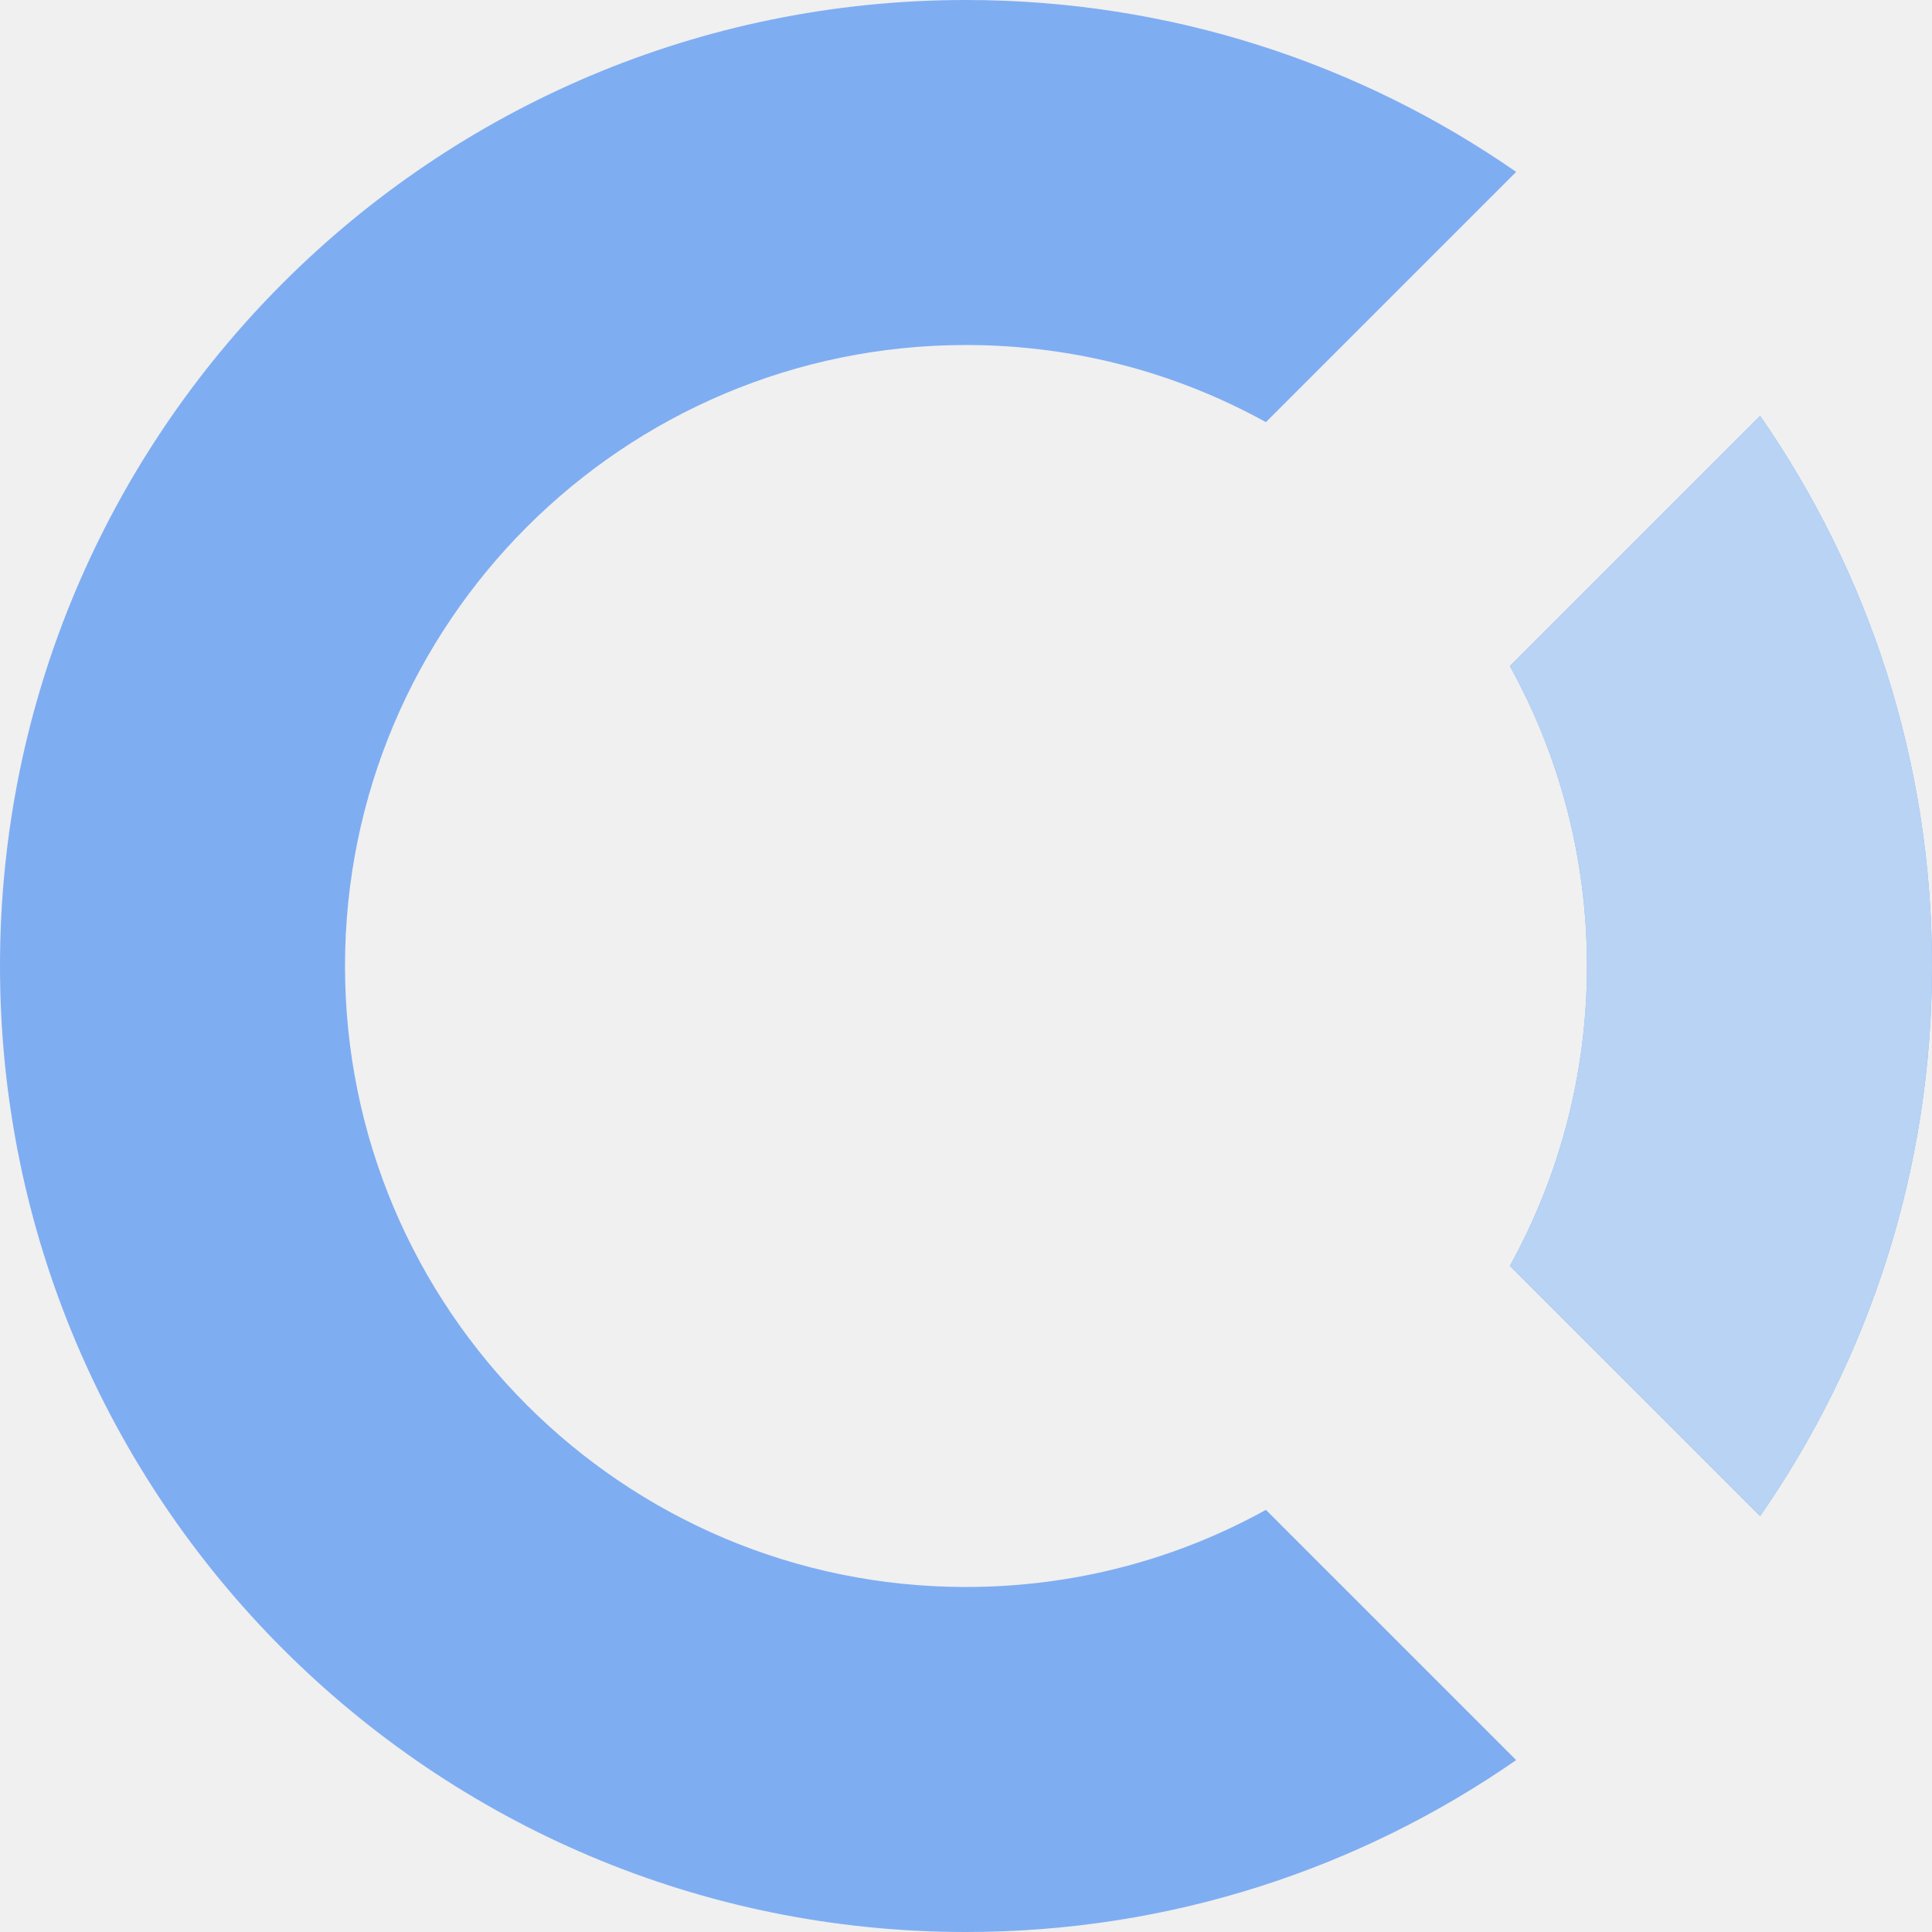
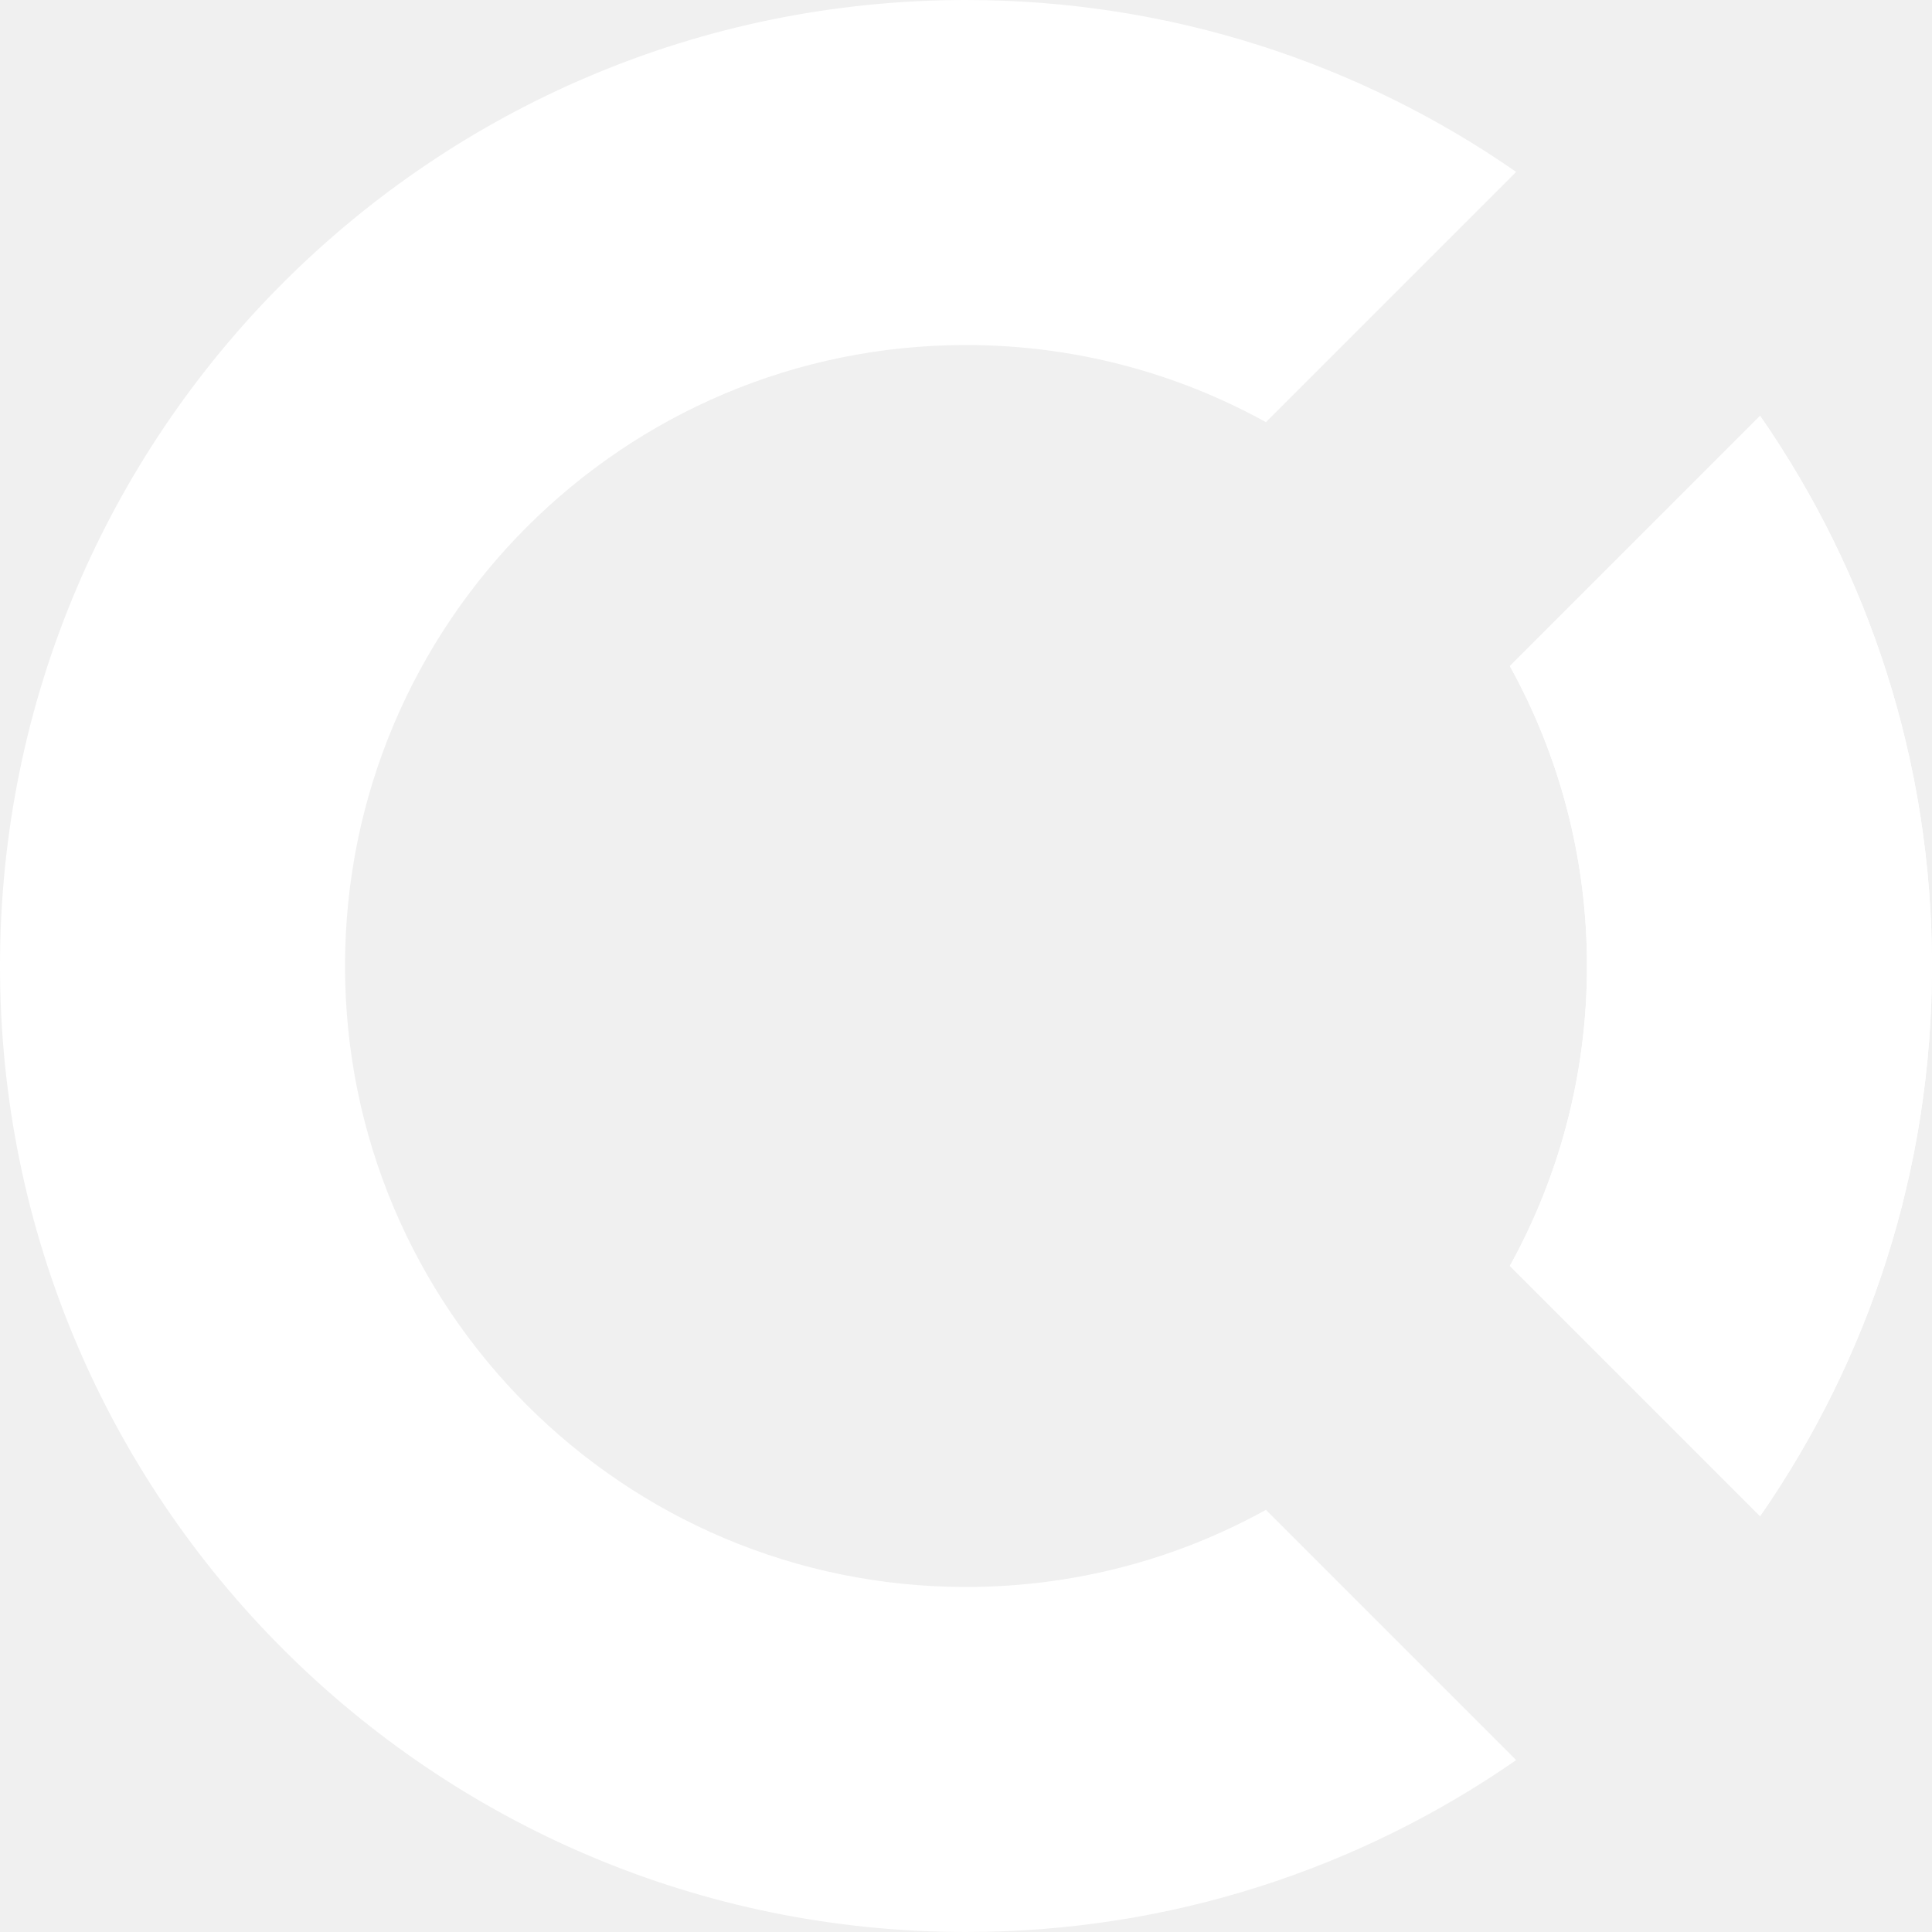
- <svg xmlns="http://www.w3.org/2000/svg" height="38" viewBox="0 0 38 38" width="38">
-   <g fill="none" fill-rule="evenodd">
-     <path d="m34.619 8.179c2.131 3.071 3.381 6.8 3.381 10.821s-1.249 7.75-3.381 10.821l-4.922-4.922c.966-1.749 1.517-3.76 1.517-5.899s-.55-4.151-1.517-5.899zm-4.798-4.798-4.922 4.922c-1.749-.966-3.76-1.517-5.899-1.517-6.746 0-12.214 5.469-12.214 12.214s5.469 12.214 12.214 12.214c2.14 0 4.151-.55 5.899-1.517l4.922 4.922c-3.071 2.131-6.8 3.381-10.821 3.381-10.493 0-19-8.507-19-19 0-10.493 8.507-19 19-19 4.021 0 7.75 1.249 10.821 3.381z" fill="#7fadf2" />
-     <path d="m34.619 8.179c2.131 3.071 3.381 6.8 3.381 10.821s-1.249 7.75-3.381 10.821l-4.922-4.922c.966-1.749 1.517-3.76 1.517-5.899s-.55-4.151-1.517-5.899z" fill="#b8d3f4" />
+ <svg xmlns="http://www.w3.org/2000/svg" height="38" viewBox="0 0 38 38" width="38" version="1.1" id="svg8">
+   <defs id="defs12" />
+   <g fill="none" fill-rule="evenodd" id="g6">
+     <path d="m34.619 8.179c2.131 3.071 3.381 6.8 3.381 10.821s-1.249 7.75-3.381 10.821l-4.922-4.922c.966-1.749 1.517-3.76 1.517-5.899s-.55-4.151-1.517-5.899zm-4.798-4.798-4.922 4.922c-1.749-.966-3.76-1.517-5.899-1.517-6.746 0-12.214 5.469-12.214 12.214s5.469 12.214 12.214 12.214c2.14 0 4.151-.55 5.899-1.517l4.922 4.922c-3.071 2.131-6.8 3.381-10.821 3.381-10.493 0-19-8.507-19-19 0-10.493 8.507-19 19-19 4.021 0 7.75 1.249 10.821 3.381z" fill="#7fadf2" id="path2" style="fill:#ffffff;fill-opacity:1" />
+     <path d="m34.619 8.179c2.131 3.071 3.381 6.8 3.381 10.821s-1.249 7.75-3.381 10.821l-4.922-4.922c.966-1.749 1.517-3.76 1.517-5.899s-.55-4.151-1.517-5.899z" fill="#b8d3f4" id="path4" style="fill:#ffffff;fill-opacity:1" />
  </g>
</svg>
